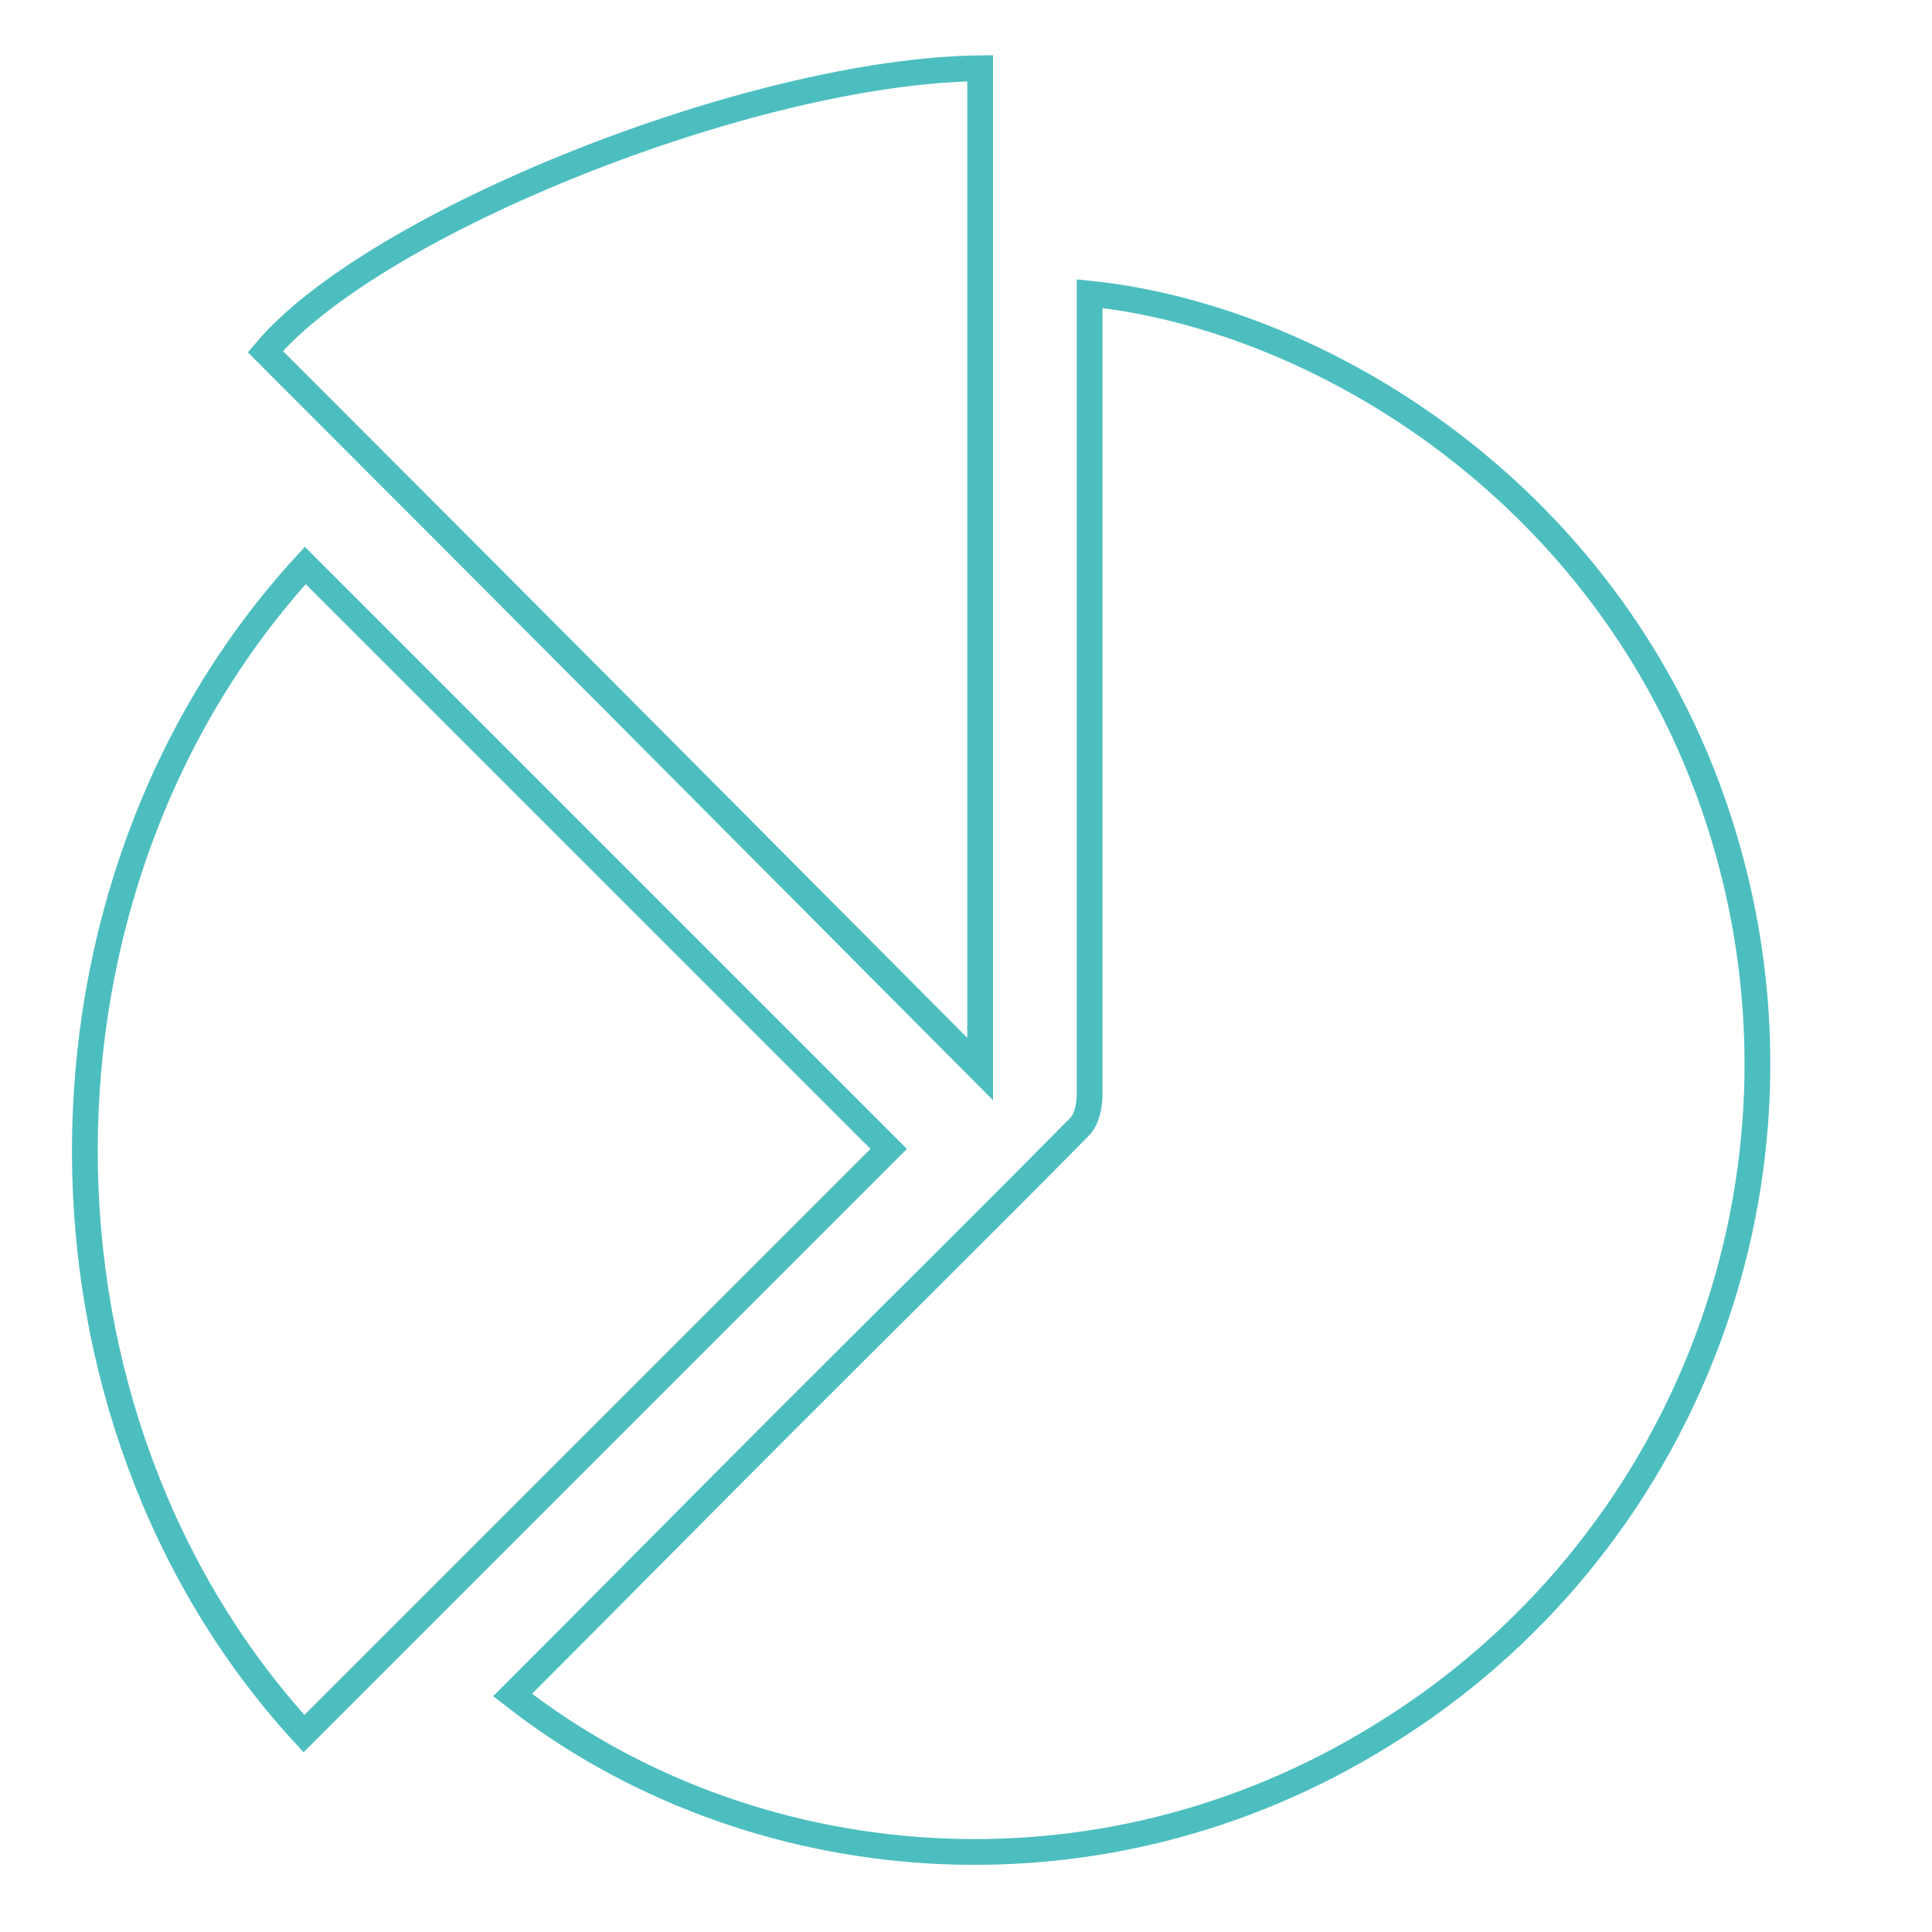
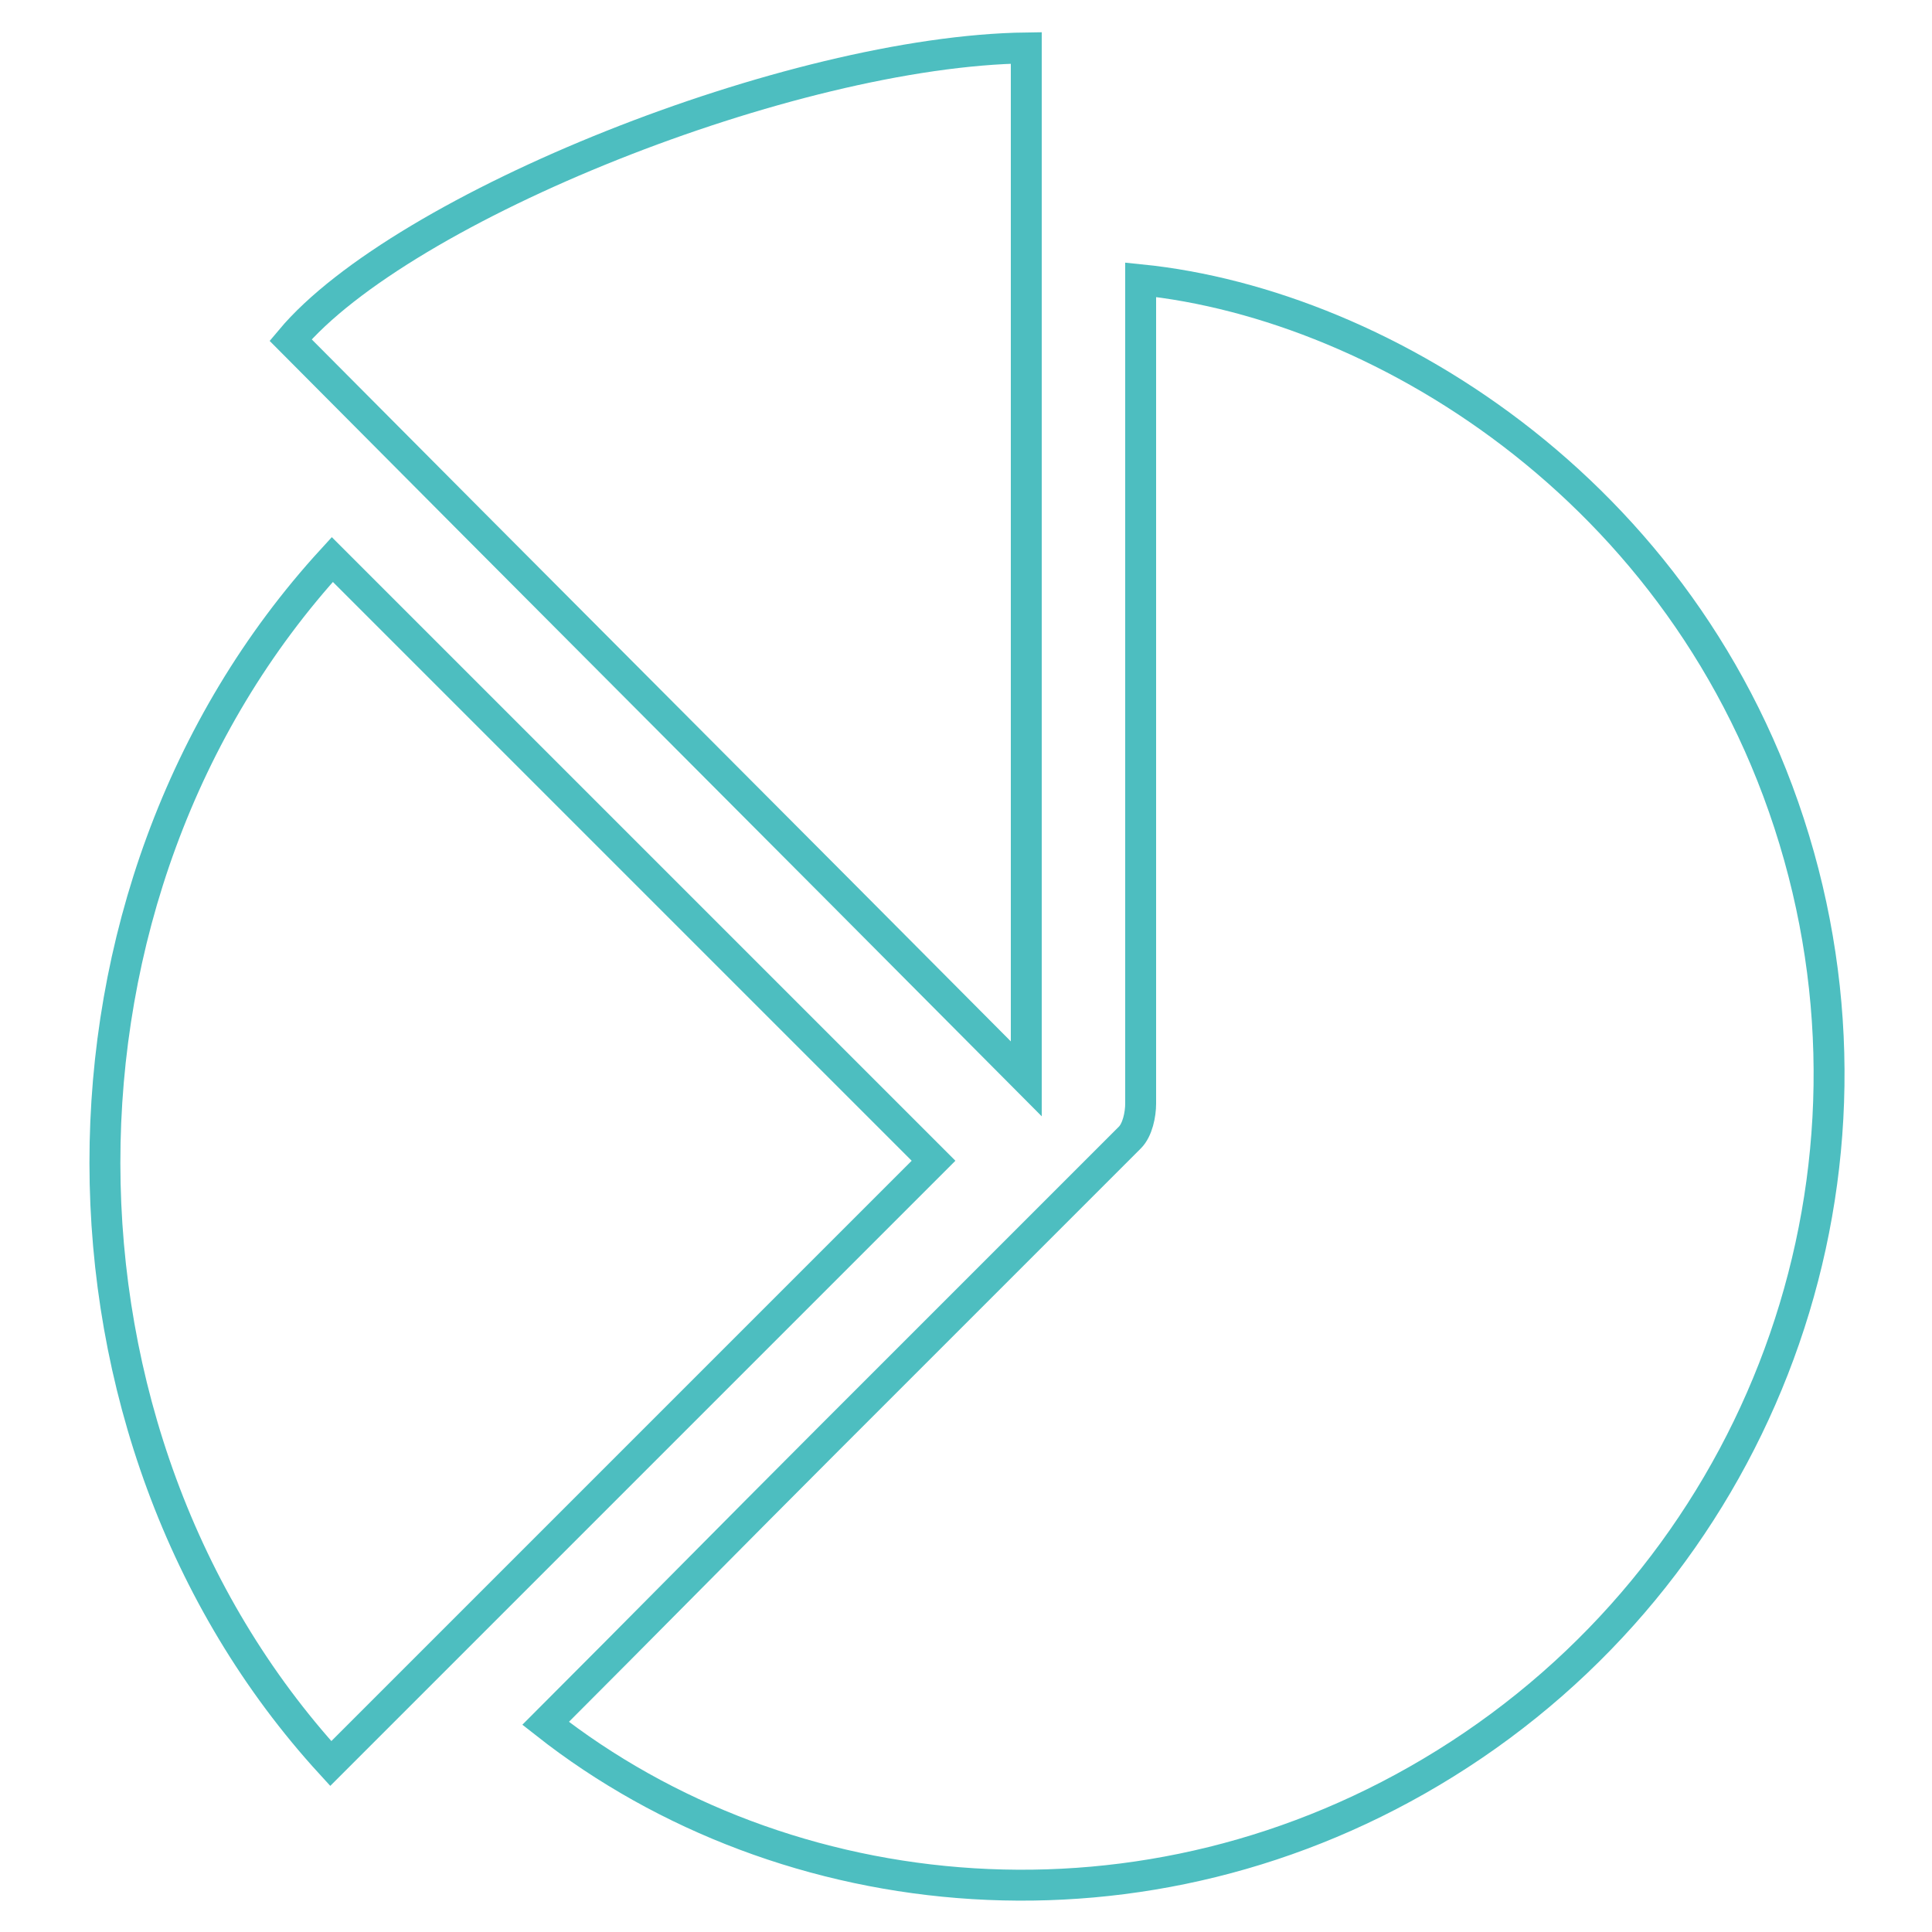
- <svg xmlns="http://www.w3.org/2000/svg" version="1.1" id="Layer_1" x="0px" y="0px" viewBox="1110 -60 150 150" style="enable-background:new 1110 -60 150 150;" xml:space="preserve">
+ <svg xmlns="http://www.w3.org/2000/svg" version="1.1" id="Layer_1" x="0px" y="0px" viewBox="-391.5 218.5 125 125" style="enable-background:new -391.5 218.5 125 125;" xml:space="preserve">
  <style type="text/css">
	.st0{fill:none;stroke:#4DBEC0;stroke-width:2;stroke-miterlimit:10;}
</style>
  <g id="XMLID_10329_">
-     <path id="XMLID_10332_" class="st0" d="M1149.8,71.6c7.1-7.1,14.2-14.3,21.3-21.4c7.6-7.6,15.2-15.1,22.7-22.7   c0.6-0.6,0.8-1.7,0.8-2.6c0-19.9,0-39.9,0-59.8c0-0.8,0-1.5,0-2.3c18.4,1.9,42.1,16.4,49.6,43.4c7.3,26.2-3.6,54.1-26.7,68.4   C1195.1,88.6,1167.9,85.8,1149.8,71.6z" />
-     <path id="XMLID_10331_" class="st0" d="M1133.7-16.1C1148.8-1,1164,14.2,1179,29.2c-15,15-30.2,30.2-45.4,45.4   C1111,50,1110.8,8.9,1133.7-16.1z" />
-     <path id="XMLID_10330_" class="st0" d="M1186.1,23c-18.6-18.7-37-37.2-55.5-55.7c8.4-10,37.8-21.8,55.5-22   C1186.1-28.9,1186.1-3.1,1186.1,23z" />
+     <path id="XMLID_10332_" class="st0" d="M-356.2,330c6.1-6.1,12.2-12.3,18.3-18.4c6.5-6.5,13-13,19.5-19.5c0.5-0.5,0.7-1.5,0.7-2.2   c0-17.1,0-34.2,0-51.3c0-0.7,0-1.3,0-2c15.8,1.6,36.1,14.1,42.6,37.3c6.3,22.5-3.1,46.4-22.9,58.7   C-317.3,344.6-340.7,342.2-356.2,330z" />
+     <path id="XMLID_10331_" class="st0" d="M-370,254.7c13,13,26,26,38.9,38.9c-12.9,12.9-25.9,25.9-39,39   C-389.5,311.4-389.7,276.2-370,254.7z" />
+     <path id="XMLID_10330_" class="st0" d="M-325.1,288.3c-16-16.1-31.8-31.9-47.6-47.8c7.2-8.6,32.4-18.7,47.6-18.9   C-325.1,243.7-325.1,265.9-325.1,288.3z" />
  </g>
</svg>
